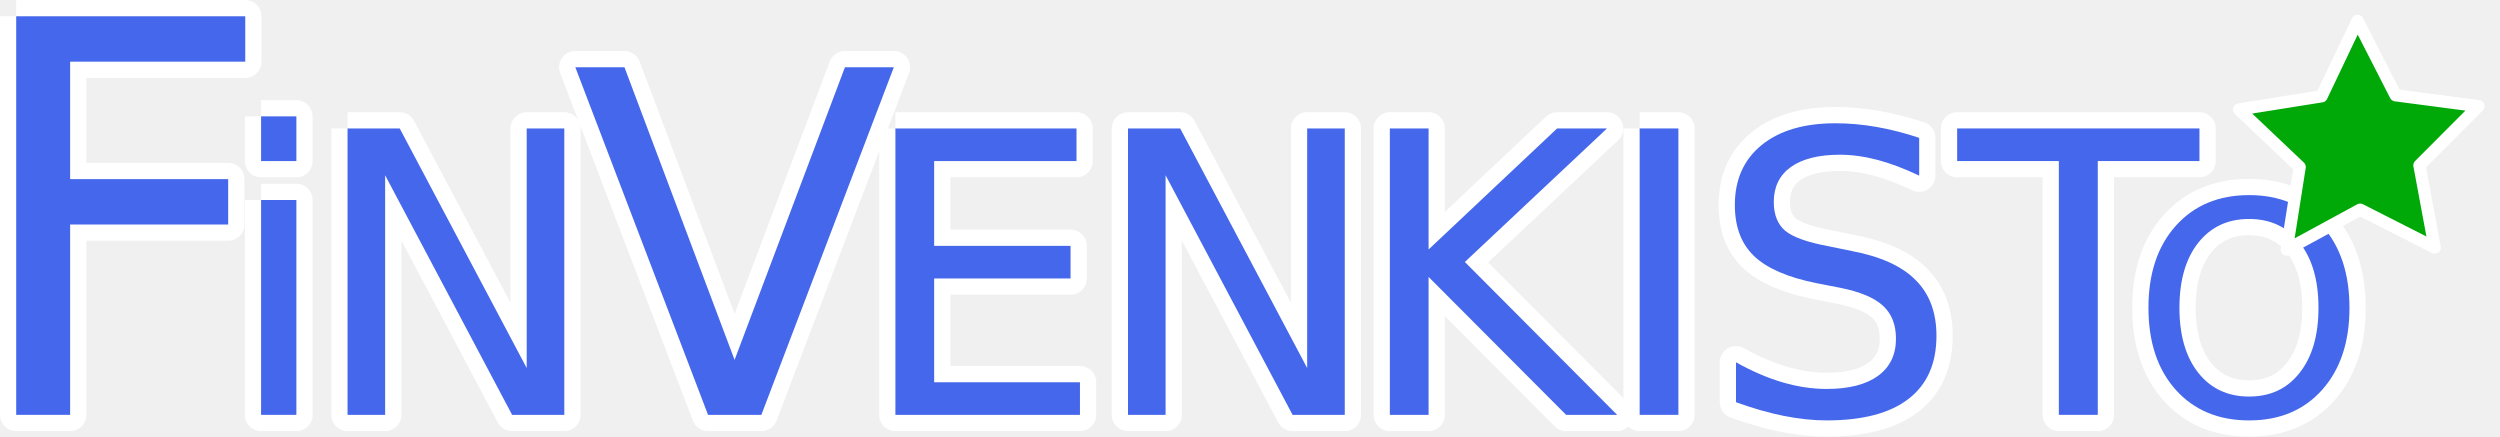
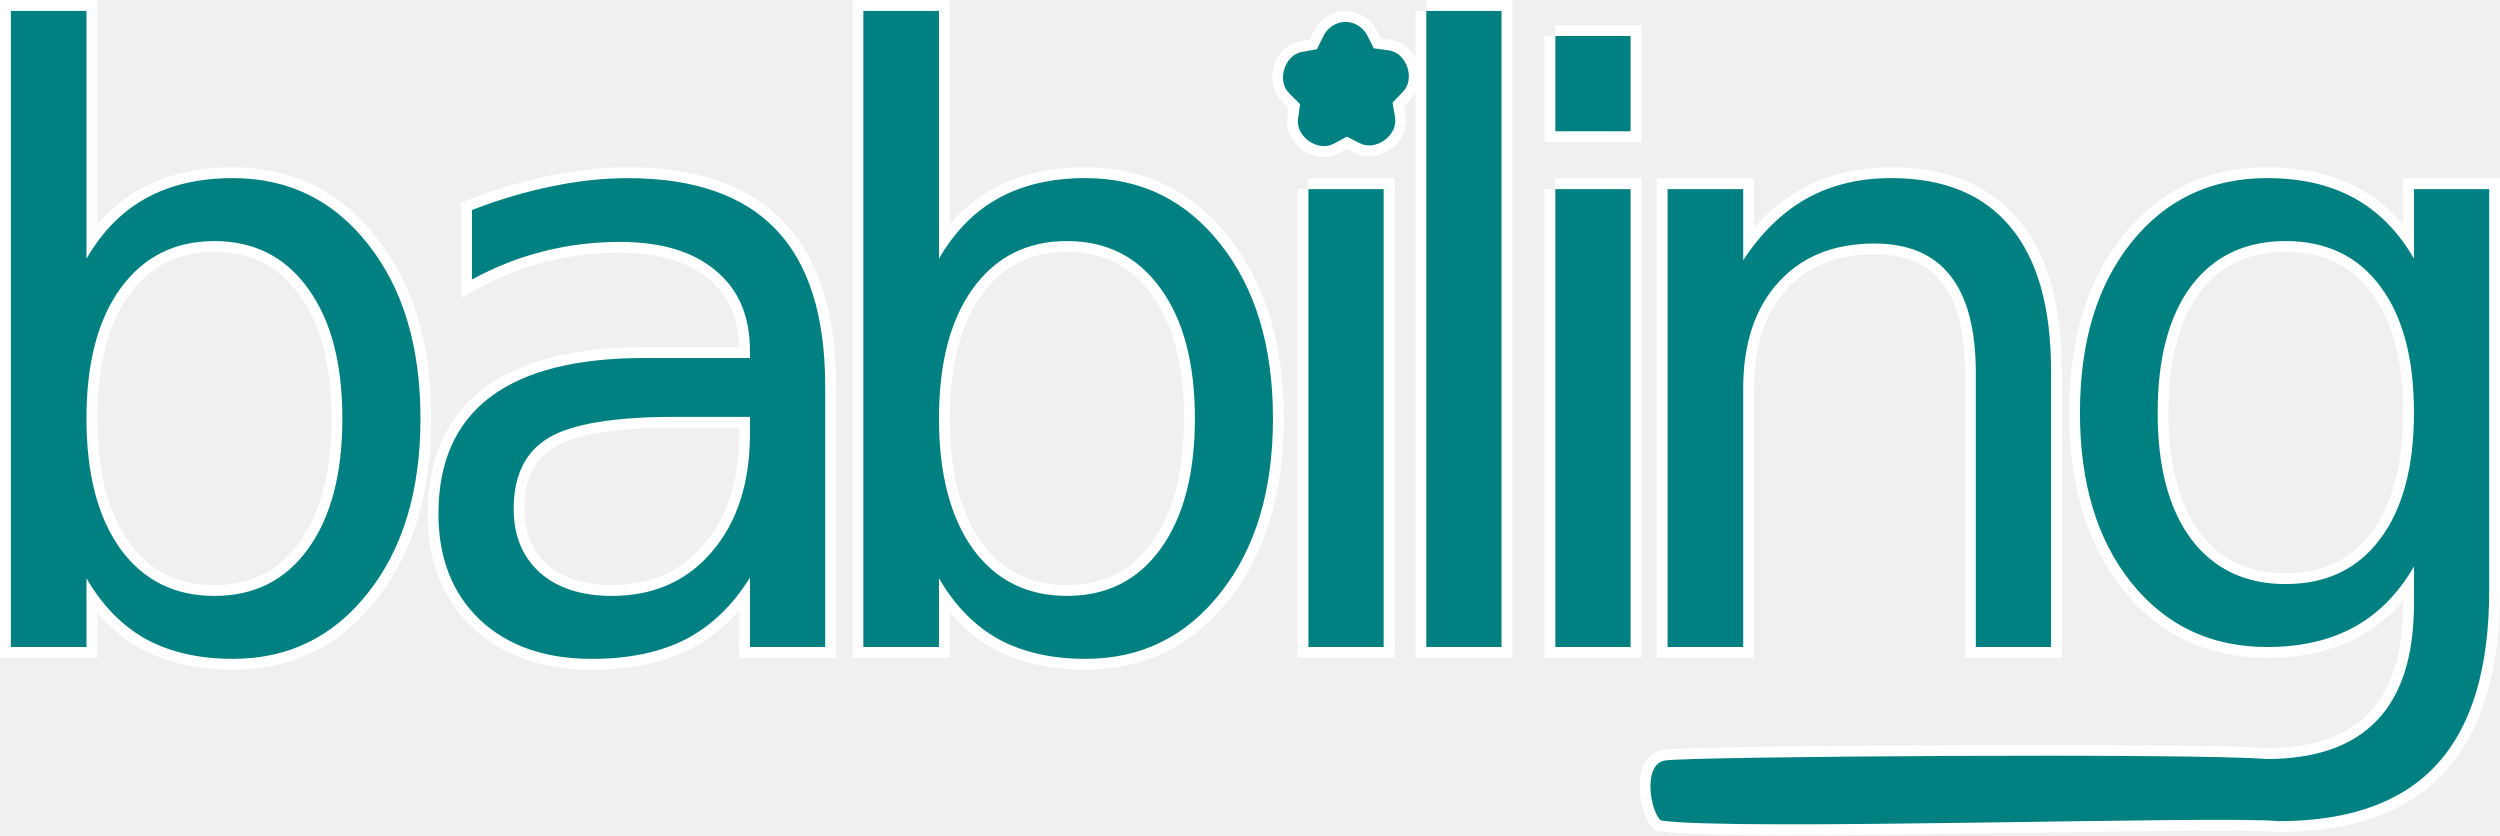
- <svg xmlns="http://www.w3.org/2000/svg" xmlns:xlink="http://www.w3.org/1999/xlink" width="409.69" height="71.562" id="svg3100" version="1.1">
+ <svg xmlns="http://www.w3.org/2000/svg" xmlns:xlink="http://www.w3.org/1999/xlink" width="346.5" height="115.752" id="svg3100" version="1.1">
  <defs id="defs3102">
    <linearGradient xlink:href="#linearGradient3923" id="linearGradient3993" gradientUnits="userSpaceOnUse" gradientTransform="matrix(2,0,0,2,258.6315,625.5583)" x1="210.071" y1="134.77" x2="229.605" y2="134.77" />
    <linearGradient id="linearGradient3923">
      <stop style="stop-color:#0000ff;stop-opacity:1;" offset="0" id="stop3925" />
      <stop style="stop-color:#0000b1;stop-opacity:1;" offset="1" id="stop3927" />
    </linearGradient>
    <linearGradient xlink:href="#linearGradient3923" id="linearGradient3991" gradientUnits="userSpaceOnUse" gradientTransform="matrix(2,0,0,2,258.6315,625.5583)" x1="187.891" y1="135.057" x2="209.203" y2="135.057" />
    <linearGradient id="linearGradient3123">
      <stop style="stop-color:#0000ff;stop-opacity:1;" offset="0" id="stop3125" />
      <stop style="stop-color:#0000b1;stop-opacity:1;" offset="1" id="stop3127" />
    </linearGradient>
    <linearGradient xlink:href="#linearGradient3923" id="linearGradient3989" gradientUnits="userSpaceOnUse" gradientTransform="matrix(2,0,0,2,258.6315,625.5583)" x1="166.204" y1="138.979" x2="186.983" y2="138.979" />
    <linearGradient id="linearGradient3130">
      <stop style="stop-color:#0000ff;stop-opacity:1;" offset="0" id="stop3132" />
      <stop style="stop-color:#0000b1;stop-opacity:1;" offset="1" id="stop3134" />
    </linearGradient>
    <linearGradient xlink:href="#linearGradient3923" id="linearGradient3987" gradientUnits="userSpaceOnUse" gradientTransform="matrix(2,0,0,2,258.6315,625.5583)" x1="145.585" y1="135.057" x2="165.276" y2="135.057" />
    <linearGradient id="linearGradient3137">
      <stop style="stop-color:#0000ff;stop-opacity:1;" offset="0" id="stop3139" />
      <stop style="stop-color:#0000b1;stop-opacity:1;" offset="1" id="stop3141" />
    </linearGradient>
    <linearGradient xlink:href="#linearGradient3923" id="linearGradient3985" gradientUnits="userSpaceOnUse" gradientTransform="matrix(2,0,0,2,258.6315,625.5583)" x1="130.355" y1="131.895" x2="145.166" y2="131.895" />
    <linearGradient id="linearGradient3144">
      <stop style="stop-color:#0000ff;stop-opacity:1;" offset="0" id="stop3146" />
      <stop style="stop-color:#0000b1;stop-opacity:1;" offset="1" id="stop3148" />
    </linearGradient>
    <linearGradient xlink:href="#linearGradient3923" id="linearGradient3983" gradientUnits="userSpaceOnUse" gradientTransform="matrix(2,0,0,2,258.6315,625.5583)" x1="111.213" y1="135.057" x2="129.719" y2="135.057" />
    <linearGradient id="linearGradient3151">
      <stop style="stop-color:#0000ff;stop-opacity:1;" offset="0" id="stop3153" />
      <stop style="stop-color:#0000b1;stop-opacity:1;" offset="1" id="stop3155" />
    </linearGradient>
    <linearGradient xlink:href="#linearGradient3923" id="linearGradient3981" gradientUnits="userSpaceOnUse" gradientTransform="matrix(2,0,0,2,258.6315,625.5583)" x1="90.475" y1="135.057" x2="111.787" y2="135.057" />
    <linearGradient id="linearGradient3158">
      <stop style="stop-color:#0000ff;stop-opacity:1;" offset="0" id="stop3160" />
      <stop style="stop-color:#0000b1;stop-opacity:1;" offset="1" id="stop3162" />
    </linearGradient>
    <linearGradient xlink:href="#linearGradient3923" id="linearGradient3979" gradientUnits="userSpaceOnUse" gradientTransform="matrix(2,0,0,2,258.6315,625.5583)" x1="145.594" y1="105.983" x2="159.556" y2="105.983" />
    <linearGradient id="linearGradient3165">
      <stop style="stop-color:#0000ff;stop-opacity:1;" offset="0" id="stop3167" />
      <stop style="stop-color:#0000b1;stop-opacity:1;" offset="1" id="stop3169" />
    </linearGradient>
    <linearGradient xlink:href="#linearGradient3923" id="linearGradient3977" gradientUnits="userSpaceOnUse" gradientTransform="matrix(2,0,0,2,258.6315,625.5583)" x1="123.532" y1="106.27" x2="143.224" y2="106.27" />
    <linearGradient id="linearGradient3172">
      <stop style="stop-color:#0000ff;stop-opacity:1;" offset="0" id="stop3174" />
      <stop style="stop-color:#0000b1;stop-opacity:1;" offset="1" id="stop3176" />
    </linearGradient>
    <linearGradient xlink:href="#linearGradient3923" id="linearGradient3975" gradientUnits="userSpaceOnUse" gradientTransform="matrix(2,0,0,2,258.6315,625.5583)" x1="117.692" y1="101.943" x2="122.328" y2="101.943" />
    <linearGradient id="linearGradient3179">
      <stop style="stop-color:#0000ff;stop-opacity:1;" offset="0" id="stop3181" />
      <stop style="stop-color:#0000b1;stop-opacity:1;" offset="1" id="stop3183" />
    </linearGradient>
    <linearGradient xlink:href="#linearGradient3923" id="linearGradient3973" gradientUnits="userSpaceOnUse" gradientTransform="matrix(2,0,0,2,258.6315,625.5583)" x1="95.631" y1="106.27" x2="115.164" y2="106.27" />
    <linearGradient id="linearGradient3186">
      <stop style="stop-color:#0000ff;stop-opacity:1;" offset="0" id="stop3188" />
      <stop style="stop-color:#0000b1;stop-opacity:1;" offset="1" id="stop3190" />
    </linearGradient>
    <linearGradient xlink:href="#linearGradient3923" id="linearGradient3971" gradientUnits="userSpaceOnUse" gradientTransform="matrix(2,0,0,2,258.6315,625.5583)" x1="72.739" y1="110.192" x2="93.517" y2="110.192" />
    <linearGradient id="linearGradient3193">
      <stop style="stop-color:#0000ff;stop-opacity:1;" offset="0" id="stop3195" />
      <stop style="stop-color:#0000b1;stop-opacity:1;" offset="1" id="stop3197" />
    </linearGradient>
    <linearGradient xlink:href="#linearGradient3923" id="linearGradient3969" gradientUnits="userSpaceOnUse" gradientTransform="matrix(2,0,0,2,258.6315,625.5583)" x1="49.843" y1="106.27" x2="71.352" y2="106.27" />
    <linearGradient id="linearGradient3200">
      <stop style="stop-color:#0000ff;stop-opacity:1;" offset="0" id="stop3202" />
      <stop style="stop-color:#0000b1;stop-opacity:1;" offset="1" id="stop3204" />
    </linearGradient>
    <linearGradient xlink:href="#linearGradient3923" id="linearGradient3967" gradientUnits="userSpaceOnUse" gradientTransform="matrix(2,0,0,2,-71.95301,-142.9023)" x1="37.478" y1="105.983" x2="51.44" y2="105.983" />
    <linearGradient id="linearGradient3207">
      <stop style="stop-color:#0000ff;stop-opacity:1;" offset="0" id="stop3209" />
      <stop style="stop-color:#0000b1;stop-opacity:1;" offset="1" id="stop3211" />
    </linearGradient>
    <linearGradient y2="105.983" x2="51.44" y1="105.983" x1="37.478" gradientTransform="matrix(2,0,0,2,258.6315,625.5583)" gradientUnits="userSpaceOnUse" id="linearGradient3227" xlink:href="#linearGradient3923" />
  </defs>
-   <g id="layer1" transform="translate(-0.96875,-948)">
-     <path style="font-size:40px;font-style:normal;font-weight:normal;line-height:125%;letter-spacing:0px;word-spacing:0px;fill:#4467eb;fill-opacity:1;stroke:#ffffff;stroke-width:5.32;stroke-linejoin:round;stroke-miterlimit:4;stroke-opacity:1;stroke-dasharray:none;font-family:Sans" id="path3073" d="m 3.625,950.668 37.536,0 0,7.437 -28.699,0 0,19.249 25.899,0 0,7.437 -25.899,0 0,31.193 -8.837,0 0,-65.317" />
-     <path style="font-size:40px;font-style:normal;font-weight:normal;line-height:125%;letter-spacing:0px;word-spacing:0px;fill:#4467eb;fill-opacity:1;stroke:#ffffff;stroke-width:5.32;stroke-linejoin:round;stroke-miterlimit:4;stroke-opacity:1;stroke-dasharray:none;font-family:Sans" id="path3075" d="m 43.754,980.776 5.784,0 0,35.209 -5.784,0 0,-35.209 m 0,-13.706 5.784,0 0,7.325 -5.784,0 0,-7.325" />
-     <path style="font-size:40px;font-style:normal;font-weight:normal;line-height:125%;letter-spacing:0px;word-spacing:0px;fill:#4467eb;fill-opacity:1;stroke:#ffffff;stroke-width:5.32;stroke-linejoin:round;stroke-miterlimit:4;stroke-opacity:1;stroke-dasharray:none;font-family:Sans" id="path3077" d="m 57.922,969.05 8.551,0 20.811,39.265 0,-39.265 6.162,0 0,46.935 -8.551,0 -20.811,-39.264 0,39.264 -6.162,0 0,-46.935" />
-     <path style="font-size:40px;font-style:normal;font-weight:normal;line-height:125%;letter-spacing:0px;word-spacing:0px;fill:#4467eb;fill-opacity:1;stroke:#ffffff;stroke-width:5.32;stroke-linecap:round;stroke-linejoin:round;stroke-miterlimit:4;stroke-opacity:1;stroke-dasharray:none;font-family:Sans" id="path3081" d="m 117,1015.985 -21.748,-56.966 8.051,0 18.047,47.961 18.086,-47.961 8.013,0 -21.71,56.966 -8.738,0" />
-     <path style="font-size:40px;font-style:normal;font-weight:normal;line-height:125%;letter-spacing:0px;word-spacing:0px;fill:#4467eb;fill-opacity:1;stroke:#ffffff;stroke-width:5.32;stroke-linejoin:round;stroke-miterlimit:4;stroke-opacity:1;stroke-dasharray:none;font-family:Sans" id="path3083" d="m 147.704,969.05 29.676,0 0,5.344 -23.326,0 0,13.895 22.351,0 0,5.344 -22.351,0 0,17.007 23.892,0 0,5.344 -30.242,0 0,-46.935" />
-     <path style="font-size:40px;font-style:normal;font-weight:normal;line-height:125%;letter-spacing:0px;word-spacing:0px;fill:#4467eb;fill-opacity:1;stroke:#ffffff;stroke-width:5.32;stroke-linecap:round;stroke-linejoin:round;stroke-miterlimit:4;stroke-opacity:1;stroke-dasharray:none;font-family:Sans" id="path3085" d="m 185.82,969.05 8.551,0 20.811,39.265 0,-39.265 6.162,0 0,46.935 -8.551,0 -20.811,-39.264 0,39.264 -6.162,0 0,-46.935" />
-     <path style="font-size:40px;font-style:normal;font-weight:normal;line-height:125%;letter-spacing:0px;word-spacing:0px;fill:#4467eb;fill-opacity:1;stroke:#ffffff;stroke-width:5.32;stroke-linecap:round;stroke-linejoin:round;stroke-miterlimit:4;stroke-opacity:1;stroke-dasharray:none;font-family:Sans" id="path3087" d="m 228.73,969.05 6.35,0 0,19.837 21.063,-19.837 8.174,0 -23.295,21.88 24.961,25.055 -8.362,0 -22.54,-22.603 0,22.603 -6.35,0 0,-46.935" />
-     <path style="font-size:40px;font-style:normal;font-weight:normal;line-height:125%;letter-spacing:0px;word-spacing:0px;fill:#4467eb;fill-opacity:1;stroke:#ffffff;stroke-width:5.32;stroke-linejoin:round;stroke-miterlimit:4;stroke-opacity:1;stroke-dasharray:none;font-family:Sans" id="path3089" d="m 269.668,969.05 6.35,0 0,46.935 -6.35,0 0,-46.935" />
-     <path style="font-size:40px;font-style:normal;font-weight:normal;line-height:125%;letter-spacing:0px;word-spacing:0px;fill:#4467eb;fill-opacity:1;stroke:#ffffff;stroke-width:5.32;stroke-linecap:round;stroke-linejoin:round;stroke-miterlimit:4;stroke-opacity:1;stroke-dasharray:none;font-family:Sans" id="path3091" d="m 315.478,970.59 0,6.193 c -2.41,-1.153 -4.684,-2.012 -6.822,-2.578 -2.138,-0.566 -4.202,-0.849 -6.193,-0.849 -3.458,4e-5 -6.13,0.671 -8.016,2.012 -1.865,1.341 -2.798,3.248 -2.798,5.721 0,2.075 0.618,3.647 1.855,4.715 1.257,1.048 3.626,1.897 7.105,2.546 l 3.835,0.786 c 4.736,0.901 8.226,2.494 10.468,4.778 2.263,2.264 3.395,5.302 3.395,9.117 -4e-5,4.548 -1.53,7.995 -4.59,10.343 -3.039,2.347 -7.503,3.521 -13.392,3.521 -2.222,0 -4.59,-0.252 -7.105,-0.754 -2.494,-0.503 -5.082,-1.247 -7.765,-2.232 l 0,-6.539 c 2.578,1.446 5.103,2.536 7.576,3.27 2.473,0.733 4.904,1.1 7.293,1.1 3.626,0 6.424,-0.713 8.394,-2.138 1.97,-1.425 2.955,-3.458 2.955,-6.099 -3e-5,-2.305 -0.713,-4.108 -2.138,-5.407 -1.404,-1.299 -3.72,-2.274 -6.947,-2.924 l -3.867,-0.754 c -4.736,-0.943 -8.163,-2.421 -10.28,-4.433 -2.117,-2.012 -3.175,-4.81 -3.175,-8.394 0,-4.15 1.457,-7.419 4.37,-9.808 2.934,-2.389 6.968,-3.584 12.103,-3.584 2.201,4e-5 4.443,0.199 6.727,0.597 2.284,0.398 4.621,0.996 7.01,1.792" />
-     <path style="font-size:40px;font-style:normal;font-weight:normal;line-height:125%;letter-spacing:0px;word-spacing:0px;fill:#4467eb;fill-opacity:1;stroke:#ffffff;stroke-width:5.32;stroke-linecap:round;stroke-linejoin:round;stroke-miterlimit:4;stroke-opacity:1;stroke-dasharray:none;font-family:Sans" id="path3093" d="m 321.703,969.05 39.705,0 0,5.344 -16.661,0 0,41.591 -6.382,0 0,-41.591 -16.661,0 0,-5.344" />
-     <path style="font-size:40px;font-style:normal;font-weight:normal;line-height:125%;letter-spacing:0px;word-spacing:0px;fill:#4467eb;fill-opacity:1;stroke:#ffffff;stroke-width:5.32;stroke-linejoin:round;stroke-miterlimit:4;stroke-opacity:1;stroke-dasharray:none;font-family:Sans" id="path3095" d="m 369.543,983.883 c -3.496,2e-5 -6.277,1.303 -8.343,3.909 -2.05,2.606 -3.075,6.158 -3.075,10.655 -1e-5,4.481 1.025,8.025 3.075,10.631 2.066,2.606 4.847,3.909 8.343,3.909 3.496,0 6.261,-1.303 8.295,-3.909 2.05,-2.606 3.075,-6.15 3.075,-10.631 -3e-5,-4.497 -1.025,-8.049 -3.075,-10.655 -2.034,-2.606 -4.799,-3.909 -8.295,-3.909 m 0,-3.909 c 4.99,4e-5 8.978,1.677 11.966,5.029 2.987,3.337 4.481,7.818 4.481,13.444 -3e-5,5.61 -1.494,10.091 -4.481,13.444 -2.988,3.337 -6.976,5.006 -11.966,5.006 -5.006,0 -9.01,-1.669 -12.013,-5.006 -2.987,-3.337 -4.481,-7.818 -4.481,-13.444 0,-5.625 1.494,-10.107 4.481,-13.444 3.003,-3.353 7.008,-5.029 12.013,-5.029" />
-     <g id="g3920" transform="matrix(1.063909,0,0,1.063909,-14.39836,-60.68546)">
-       <path style="font-size:40px;font-style:normal;font-weight:normal;line-height:125%;letter-spacing:0px;word-spacing:0px;fill:#4467eb;fill-opacity:1;stroke:none;font-family:Sans" id="path3877" d="m 16.94,950.602 35.281,0 0,6.99 -26.975,0 0,18.093 24.343,0 0,6.99 -24.343,0 0,29.319 -8.306,0 0,-61.393" />
-       <path style="font-size:40px;font-style:normal;font-weight:normal;line-height:125%;letter-spacing:0px;word-spacing:0px;fill:#4467eb;fill-opacity:1;stroke:none;font-family:Sans" id="path3879" d="m 54.659,978.901 5.437,0 0,33.094 -5.437,0 0,-33.094 m 0,-12.883 5.437,0 0,6.885 -5.437,0 0,-6.885" />
-       <path style="font-size:40px;font-style:normal;font-weight:normal;line-height:125%;letter-spacing:0px;word-spacing:0px;fill:#4467eb;fill-opacity:1;stroke:none;font-family:Sans" id="path3881" d="m 67.976,967.879 8.037,0 19.561,36.906 0,-36.906 5.791,0 0,44.116 -8.037,0 -19.561,-36.906 0,36.906 -5.791,0 0,-44.116" />
-       <path style="font-size:40px;font-style:normal;font-weight:normal;line-height:125%;letter-spacing:0px;word-spacing:0px;fill:#4467eb;fill-opacity:1;stroke:none;font-family:Sans" id="path3883" d="m 123.505,1011.995 -20.442,-53.544 7.567,0 16.963,45.08 16.999,-45.08 7.531,0 -20.406,53.544 -8.213,0" />
-       <path style="font-size:40px;font-style:normal;font-weight:normal;line-height:125%;letter-spacing:0px;word-spacing:0px;fill:#4467eb;fill-opacity:1;stroke:none;font-family:Sans" id="path3885" d="m 152.365,967.879 27.894,0 0,5.023 -21.925,0 0,13.06 21.009,0 0,5.023 -21.009,0 0,15.986 22.457,0 0,5.023 -28.425,0 0,-44.116" />
-       <path style="font-size:40px;font-style:normal;font-weight:normal;line-height:125%;letter-spacing:0px;word-spacing:0px;fill:#4467eb;fill-opacity:1;stroke:none;font-family:Sans" id="path3887" d="m 188.192,967.879 8.037,0 19.561,36.906 0,-36.906 5.791,0 0,44.116 -8.037,0 -19.561,-36.906 0,36.906 -5.791,0 0,-44.116" />
-       <path style="font-size:40px;font-style:normal;font-weight:normal;line-height:125%;letter-spacing:0px;word-spacing:0px;fill:#4467eb;fill-opacity:1;stroke:none;font-family:Sans" id="path3889" d="m 228.523,967.879 5.969,0 0,18.645 19.797,-18.645 7.683,0 -21.895,20.566 23.461,23.55 -7.86,0 -21.186,-21.245 0,21.245 -5.969,0 0,-44.116" />
-       <path style="font-size:40px;font-style:normal;font-weight:normal;line-height:125%;letter-spacing:0px;word-spacing:0px;fill:#4467eb;fill-opacity:1;stroke:none;font-family:Sans" id="path3891" d="m 267.002,967.879 5.969,0 0,44.116 -5.969,0 0,-44.116" />
-       <path style="font-size:40px;font-style:normal;font-weight:normal;line-height:125%;letter-spacing:0px;word-spacing:0px;fill:#4467eb;fill-opacity:1;stroke:none;font-family:Sans" id="path3893" d="m 310.061,969.327 0,5.821 c -2.265,-1.083 -4.403,-1.891 -6.412,-2.423 -2.009,-0.532 -3.95,-0.798 -5.821,-0.798 -3.25,3e-5 -5.762,0.63 -7.535,1.891 -1.753,1.261 -2.63,3.053 -2.63,5.378 0,1.95 0.581,3.428 1.743,4.432 1.182,0.985 3.408,1.783 6.678,2.393 l 3.605,0.739 c 4.452,0.847 7.732,2.344 9.84,4.491 2.127,2.128 3.191,4.984 3.191,8.569 -3e-5,4.275 -1.438,7.515 -4.314,9.721 -2.856,2.206 -7.052,3.309 -12.588,3.309 -2.088,0 -4.314,-0.236 -6.678,-0.709 -2.344,-0.473 -4.777,-1.172 -7.298,-2.098 l 0,-6.146 c 2.423,1.359 4.797,2.384 7.121,3.073 2.324,0.689 4.61,1.034 6.855,1.034 3.408,0 6.038,-0.67 7.889,-2.009 1.852,-1.339 2.778,-3.25 2.778,-5.732 -3e-5,-2.167 -0.67,-3.861 -2.009,-5.082 -1.32,-1.221 -3.497,-2.137 -6.53,-2.748 l -3.634,-0.709 c -4.452,-0.886 -7.673,-2.275 -9.662,-4.166 -1.99,-1.891 -2.984,-4.521 -2.984,-7.889 0,-3.9 1.369,-6.973 4.107,-9.219 2.758,-2.246 6.55,-3.368 11.376,-3.369 2.068,4e-5 4.176,0.187 6.323,0.561 2.147,0.374 4.344,0.936 6.589,1.684" />
-       <path style="font-size:40px;font-style:normal;font-weight:normal;line-height:125%;letter-spacing:0px;word-spacing:0px;fill:#4467eb;fill-opacity:1;stroke:none;font-family:Sans" id="path3895" d="m 315.911,967.879 37.319,0 0,5.023 -15.661,0 0,39.092 -5.998,0 0,-39.092 -15.661,0 0,-5.023" />
-       <path style="font-size:40px;font-style:normal;font-weight:normal;line-height:125%;letter-spacing:0px;word-spacing:0px;fill:#4467eb;fill-opacity:1;stroke:none;font-family:Sans" id="path3897" d="m 360.878,981.821 c -3.286,10e-6 -5.9,1.225 -7.842,3.674 -1.927,2.45 -2.89,5.788 -2.89,10.015 -10e-6,4.212 0.963,7.543 2.89,9.992 1.942,2.45 4.556,3.674 7.842,3.674 3.286,0 5.885,-1.225 7.797,-3.674 1.927,-2.45 2.89,-5.78 2.89,-9.992 -3e-5,-4.227 -0.963,-7.565 -2.89,-10.015 -1.912,-2.45 -4.511,-3.674 -7.797,-3.674 m 0,-3.674 c 4.69,4e-5 8.439,1.576 11.247,4.727 2.808,3.137 4.212,7.349 4.212,12.636 -3e-5,5.273 -1.404,9.485 -4.212,12.636 -2.808,3.137 -6.557,4.705 -11.247,4.705 -4.705,0 -8.469,-1.568 -11.292,-4.705 -2.808,-3.137 -4.212,-7.349 -4.212,-12.636 0,-5.287 1.404,-9.499 4.212,-12.636 2.823,-3.152 6.587,-4.727 11.292,-4.727" />
-     </g>
-     <path style="fill:#00a908;fill-opacity:1;stroke:#ffffff;stroke-width:2;stroke-miterlimit:4;stroke-opacity:1;stroke-dasharray:none;stroke-linejoin:round" id="path6392" d="m 353.15,29.984 -7.317,-11.584 -13.691,-0.54 8.756,-10.538 -3.717,-13.188 12.728,5.071 11.394,-7.61 -0.89,13.673 10.759,8.484 -13.278,3.379 z" transform="matrix(-0.2213228,-0.9752006,0.9752006,-0.2213228,456.0499,1316.424)" />
+   <g id="layer1" transform="translate(-2.0625,-950.3438)">
+     <path d="m 188.518,953.378 c -1.27,0.018 -2.498,0.816 -3.028,1.971 l -0.915,1.831 -2.042,0.352 c -2.451,0.424 -3.558,4.055 -1.76,5.774 l 1.479,1.479 -0.282,2.042 c -0.338,2.449 2.743,4.606 4.929,3.45 l 1.831,-0.986 1.831,0.915 c 2.222,1.126 5.283,-1.136 4.858,-3.591 l -0.352,-2.042 1.408,-1.479 c 1.813,-1.773 0.548,-5.48 -1.971,-5.774 l -2.042,-0.282 -0.915,-1.831 c -0.569,-1.103 -1.786,-1.839 -3.028,-1.831 z m 148.12,54.175 c -6e-5,-7.555 -1.568,-13.409 -4.703,-17.565 -3.097,-4.155 -7.46,-6.233 -13.088,-6.233 -5.59,5e-5 -9.953,2.078 -13.088,6.233 -3.097,4.155 -4.646,10.01 -4.646,17.565 -2e-5,7.517 1.549,13.353 4.646,17.508 3.135,4.155 7.498,6.233 13.088,6.233 5.628,0 9.991,-2.078 13.088,-6.233 3.135,-4.155 4.703,-9.991 4.703,-17.508 m 10.425,24.59 c -7e-5,10.803 -2.399,18.83 -7.196,24.08 -4.797,5.288 -12.144,7.933 -22.041,7.933 -7.85,-0.807 -75.823,1.403 -85.577,-0.099 -1.433,-1.231 -2.555,-7.718 0.533,-8.303 3.088,-0.585 73.846,-1.041 83.4,-0.211 6.837,0 11.955,-1.794 15.355,-5.383 3.4,-3.55 5.099,-8.933 5.099,-16.148 l 0,-5.156 c -2.153,3.74 -4.911,6.535 -8.272,8.386 -3.362,1.851 -7.385,2.776 -12.069,2.776 -7.781,0 -14.052,-2.965 -18.811,-8.896 -4.759,-5.93 -7.139,-13.787 -7.139,-23.57 0,-9.821 2.38,-17.697 7.139,-23.627 4.759,-5.93 11.03,-8.896 18.811,-8.896 4.684,7e-5 8.707,0.926 12.069,2.776 3.362,1.851 6.119,4.646 8.272,8.386 l 0,-9.632 10.425,0 0,55.583 m -60.725,-30.426 0,38.302 -10.425,0 0,-37.962 c -7e-5,-6.006 -1.171,-10.501 -3.513,-13.485 -2.342,-2.984 -5.855,-4.476 -10.539,-4.476 -5.628,6e-5 -10.067,1.794 -13.315,5.383 -3.249,3.588 -4.873,8.48 -4.873,14.675 l 0,35.866 -10.482,0 0,-63.459 10.482,0 0,9.859 c 2.493,-3.815 5.42,-6.667 8.782,-8.556 3.4,-1.889 7.309,-2.833 11.729,-2.833 7.29,7e-5 12.805,2.266 16.545,6.799 3.739,4.495 5.609,11.124 5.609,19.888 m -68.702,-25.157 10.425,0 0,63.459 -10.425,0 0,-63.459 m 0,-21.226 10.425,0 0,13.202 -10.425,0 0,-13.202 m -17.884,-3.478 10.425,0 0,88.163 -10.425,0 0,-88.163 m -16.339,24.704 10.425,0 0,63.459 -10.425,0 0,-63.459 m -15.737,31.786 c -5e-5,-7.668 -1.587,-13.674 -4.759,-18.018 -3.135,-4.382 -7.46,-6.572 -12.975,-6.573 -5.515,4e-5 -9.859,2.191 -13.032,6.573 -3.135,4.344 -4.703,10.35 -4.703,18.018 -2e-5,7.668 1.568,13.693 4.703,18.074 3.173,4.344 7.517,6.516 13.032,6.516 5.515,0 9.84,-2.172 12.975,-6.516 3.173,-4.382 4.759,-10.406 4.759,-18.074 m -35.469,-22.155 c 2.191,-3.777 4.948,-6.572 8.272,-8.386 3.362,-1.851 7.366,-2.776 12.012,-2.776 7.706,7e-5 13.957,3.06 18.754,9.179 4.835,6.119 7.252,14.165 7.252,24.137 -7e-5,9.972 -2.418,18.018 -7.252,24.137 -4.797,6.119 -11.049,9.179 -18.754,9.179 -4.646,0 -8.65,-0.907 -12.012,-2.72 -3.324,-1.851 -6.081,-4.665 -8.272,-8.442 l 0,9.519 -10.482,0 0,-88.163 10.482,0 0,34.336 M 95.641,1008.119 c -8.423,0 -14.259,0.963 -17.508,2.89 -3.249,1.927 -4.873,5.213 -4.873,9.859 -1.8e-5,3.702 1.209,6.648 3.626,8.839 2.455,2.153 5.779,3.23 9.972,3.23 5.779,0 10.406,-2.04 13.882,-6.119 3.513,-4.117 5.269,-9.575 5.269,-16.375 l 0,-2.323 -10.369,0 m 20.794,-4.306 0,36.206 -10.425,0 0,-9.632 c -2.38,3.853 -5.345,6.705 -8.896,8.556 -3.551,1.813 -7.895,2.72 -13.032,2.72 -6.497,0 -11.672,-1.813 -15.525,-5.439 -3.815,-3.664 -5.723,-8.556 -5.723,-14.675 -7e-6,-7.139 2.38,-12.522 7.139,-16.148 4.797,-3.626 11.936,-5.439 21.417,-5.439 l 14.618,0 0,-1.02 c -5e-5,-4.797 -1.587,-8.499 -4.759,-11.105 -3.135,-2.644 -7.555,-3.966 -13.258,-3.966 -3.626,7e-5 -7.158,0.434 -10.595,1.303 -3.437,0.869 -6.743,2.172 -9.915,3.91 l 0,-9.632 c 3.815,-1.473 7.517,-2.568 11.105,-3.286 3.588,-0.755 7.082,-1.133 10.482,-1.133 9.179,7e-5 16.035,2.38 20.567,7.139 4.533,4.759 6.799,11.974 6.799,21.644 m -66.917,4.533 c -5.7e-5,-7.668 -1.587,-13.674 -4.759,-18.018 -3.135,-4.382 -7.46,-6.572 -12.975,-6.573 -5.515,5e-5 -9.859,2.191 -13.032,6.573 -3.135,4.344 -4.703,10.35 -4.703,18.018 -2e-5,7.668 1.568,13.693 4.703,18.074 3.173,4.344 7.517,6.516 13.032,6.516 5.515,0 9.84,-2.172 12.975,-6.516 3.173,-4.382 4.759,-10.406 4.759,-18.074 M 14.049,986.192 c 2.191,-3.777 4.948,-6.572 8.272,-8.386 3.362,-1.851 7.366,-2.776 12.012,-2.776 7.706,7e-5 13.957,3.06 18.754,9.179 4.835,6.119 7.252,14.165 7.252,24.137 -6.9e-5,9.972 -2.418,18.018 -7.252,24.137 -4.797,6.119 -11.049,9.179 -18.754,9.179 -4.646,0 -8.65,-0.907 -12.012,-2.72 -3.324,-1.851 -6.082,-4.665 -8.272,-8.442 l 0,9.519 -10.482,0 0,-88.163 10.482,0 0,34.336" style="font-size:medium;font-style:normal;font-variant:normal;font-weight:normal;font-stretch:normal;text-indent:0;text-align:start;text-decoration:none;line-height:normal;letter-spacing:normal;word-spacing:normal;text-transform:none;direction:ltr;block-progression:tb;writing-mode:lr-tb;text-anchor:start;baseline-shift:baseline;color:#000000;fill:#008080;fill-opacity:1;fill-rule:nonzero;stroke:#ffffff;stroke-width:3;marker:none;visibility:visible;display:inline;overflow:visible;enable-background:accumulate;font-family:Sans;-inkscape-font-specification:Sans" id="path3915" />
+     <g style="font-size:51.502px;font-style:normal;font-weight:normal;line-height:125%;letter-spacing:0px;word-spacing:0px;fill:#00ffff;fill-opacity:1;stroke:none;font-family:Sans" id="text3063" transform="matrix(2.253103,0,0,2.253103,-115.3793,-1217.506)" />
+     <path id="path3084" style="font-size:medium;font-style:normal;font-variant:normal;font-weight:normal;font-stretch:normal;text-indent:0;text-align:start;text-decoration:none;line-height:normal;letter-spacing:normal;word-spacing:normal;text-transform:none;direction:ltr;block-progression:tb;writing-mode:lr-tb;text-anchor:start;baseline-shift:baseline;color:#000000;fill:#008080;fill-opacity:1;fill-rule:nonzero;stroke:none;stroke-width:3;marker:none;visibility:visible;display:inline;overflow:visible;enable-background:accumulate;font-family:Sans;-inkscape-font-specification:Sans" d="m 188.518,953.378 c -1.27,0.018 -2.498,0.816 -3.028,1.971 l -0.915,1.831 -2.042,0.352 c -2.451,0.424 -3.558,4.055 -1.76,5.774 l 1.479,1.479 -0.282,2.042 c -0.338,2.449 2.743,4.606 4.929,3.45 l 1.831,-0.986 1.831,0.915 c 2.222,1.126 5.283,-1.136 4.858,-3.591 l -0.352,-2.042 1.408,-1.479 c 1.813,-1.773 0.548,-5.48 -1.971,-5.774 l -2.042,-0.282 -0.915,-1.831 c -0.569,-1.103 -1.786,-1.839 -3.028,-1.831 z m 148.12,54.175 c -4e-5,-7.555 -1.568,-13.409 -4.703,-17.564 -3.097,-4.155 -7.46,-6.233 -13.088,-6.233 -5.59,4e-5 -9.953,2.078 -13.088,6.233 -3.097,4.155 -4.646,10.01 -4.646,17.564 -2e-5,7.517 1.549,13.353 4.646,17.508 3.135,4.155 7.498,6.233 13.088,6.232 5.628,10e-5 9.991,-2.077 13.088,-6.232 3.135,-4.155 4.703,-9.991 4.703,-17.508 m 10.425,24.59 c -6e-5,10.803 -2.399,18.83 -7.196,24.08 -4.797,5.288 -12.144,7.933 -22.041,7.933 -7.85,-0.807 -75.823,1.403 -85.577,-0.099 -1.433,-1.231 -2.555,-7.718 0.533,-8.303 3.088,-0.585 73.846,-1.041 83.4,-0.211 6.837,0 11.955,-1.794 15.355,-5.383 3.4,-3.551 5.099,-8.933 5.099,-16.148 l 0,-5.156 c -2.153,3.74 -4.911,6.535 -8.272,8.386 -3.362,1.851 -7.385,2.776 -12.069,2.776 -7.781,0 -14.052,-2.965 -18.811,-8.896 -4.759,-5.93 -7.139,-13.787 -7.139,-23.57 0,-9.821 2.38,-17.697 7.139,-23.627 4.759,-5.93 11.03,-8.896 18.811,-8.896 4.684,7e-5 8.707,0.926 12.069,2.776 3.362,1.851 6.119,4.646 8.272,8.386 l 0,-9.632 10.425,0 0,55.583 m -60.725,-30.426 0,38.302 -10.425,0 0,-37.962 c -5e-5,-6.006 -1.171,-10.501 -3.513,-13.485 -2.342,-2.984 -5.855,-4.476 -10.539,-4.476 -5.628,7e-5 -10.067,1.794 -13.315,5.383 -3.248,3.588 -4.873,8.48 -4.873,14.675 l 0,35.865 -10.482,0 0,-63.459 10.482,0 0,9.859 c 2.493,-3.815 5.42,-6.667 8.782,-8.556 3.4,-1.889 7.309,-2.833 11.729,-2.833 7.29,8e-5 12.805,2.266 16.545,6.799 3.739,4.495 5.609,11.124 5.609,19.888 m -68.702,-25.157 10.425,0 0,63.459 -10.425,0 0,-63.459 m 0,-21.226 10.425,0 0,13.202 -10.425,0 0,-13.202 m -17.884,-3.478 10.425,0 0,88.162 -10.425,0 0,-88.162 m -16.339,24.704 10.425,0 0,63.459 -10.425,0 0,-63.459 m -15.737,31.786 c -5e-5,-7.668 -1.587,-13.674 -4.759,-18.018 -3.135,-4.382 -7.46,-6.572 -12.975,-6.573 -5.515,5e-5 -9.859,2.191 -13.032,6.573 -3.135,4.344 -4.703,10.35 -4.703,18.018 -3e-5,7.668 1.568,13.693 4.703,18.075 3.173,4.344 7.517,6.516 13.032,6.516 5.515,0 9.84,-2.172 12.975,-6.516 3.173,-4.382 4.759,-10.406 4.759,-18.075 m -35.469,-22.154 c 2.191,-3.777 4.948,-6.572 8.272,-8.386 3.362,-1.851 7.366,-2.776 12.012,-2.776 7.706,8e-5 13.957,3.06 18.754,9.179 4.835,6.119 7.252,14.165 7.252,24.137 -7e-5,9.972 -2.418,18.018 -7.252,24.137 -4.797,6.119 -11.049,9.179 -18.754,9.179 -4.646,0 -8.65,-0.907 -12.012,-2.72 -3.324,-1.851 -6.081,-4.665 -8.272,-8.442 l 0,9.519 -10.482,0 0,-88.162 10.482,0 0,34.336 m -36.566,21.927 c -8.423,10e-5 -14.259,0.963 -17.508,2.89 -3.249,1.926 -4.873,5.213 -4.873,9.859 -1.9e-5,3.702 1.209,6.648 3.626,8.839 2.455,2.153 5.779,3.23 9.972,3.23 5.779,0 10.406,-2.04 13.882,-6.119 3.513,-4.117 5.269,-9.575 5.269,-16.375 l 0,-2.323 -10.369,0 m 20.794,-4.306 0,36.206 -10.425,0 0,-9.632 c -2.38,3.853 -5.345,6.705 -8.896,8.556 -3.551,1.813 -7.895,2.72 -13.032,2.72 -6.497,0 -11.672,-1.813 -15.525,-5.439 -3.815,-3.664 -5.723,-8.556 -5.723,-14.675 -7e-6,-7.139 2.38,-12.522 7.139,-16.148 4.797,-3.626 11.936,-5.439 21.417,-5.439 l 14.618,0 0,-1.02 c -6e-5,-4.797 -1.587,-8.499 -4.759,-11.105 -3.135,-2.644 -7.555,-3.966 -13.258,-3.966 -3.626,7e-5 -7.158,0.434 -10.595,1.303 -3.437,0.869 -6.743,2.172 -9.915,3.91 l 0,-9.632 c 3.815,-1.473 7.517,-2.568 11.105,-3.286 3.588,-0.755 7.082,-1.133 10.482,-1.133 9.179,7e-5 16.035,2.38 20.567,7.139 4.533,4.759 6.799,11.974 6.799,21.644 m -66.917,4.533 c -5.6e-5,-7.668 -1.587,-13.674 -4.759,-18.018 -3.135,-4.382 -7.46,-6.572 -12.975,-6.573 -5.515,4e-5 -9.859,2.191 -13.032,6.573 -3.135,4.344 -4.703,10.35 -4.703,18.018 -2e-5,7.668 1.568,13.693 4.703,18.074 3.173,4.344 7.517,6.516 13.032,6.516 5.515,0 9.84,-2.172 12.975,-6.516 3.173,-4.382 4.759,-10.406 4.759,-18.074 M 14.049,986.192 c 2.191,-3.777 4.948,-6.572 8.272,-8.386 3.362,-1.851 7.366,-2.776 12.012,-2.776 7.706,7e-5 13.957,3.06 18.754,9.179 4.835,6.119 7.252,14.165 7.252,24.137 -6.7e-5,9.972 -2.418,18.018 -7.252,24.137 -4.797,6.119 -11.049,9.179 -18.754,9.179 -4.646,0 -8.65,-0.907 -12.012,-2.72 -3.324,-1.851 -6.082,-4.665 -8.272,-8.442 l 0,9.519 -10.482,0 0,-88.163 10.482,0 0,34.336" />
  </g>
</svg>
